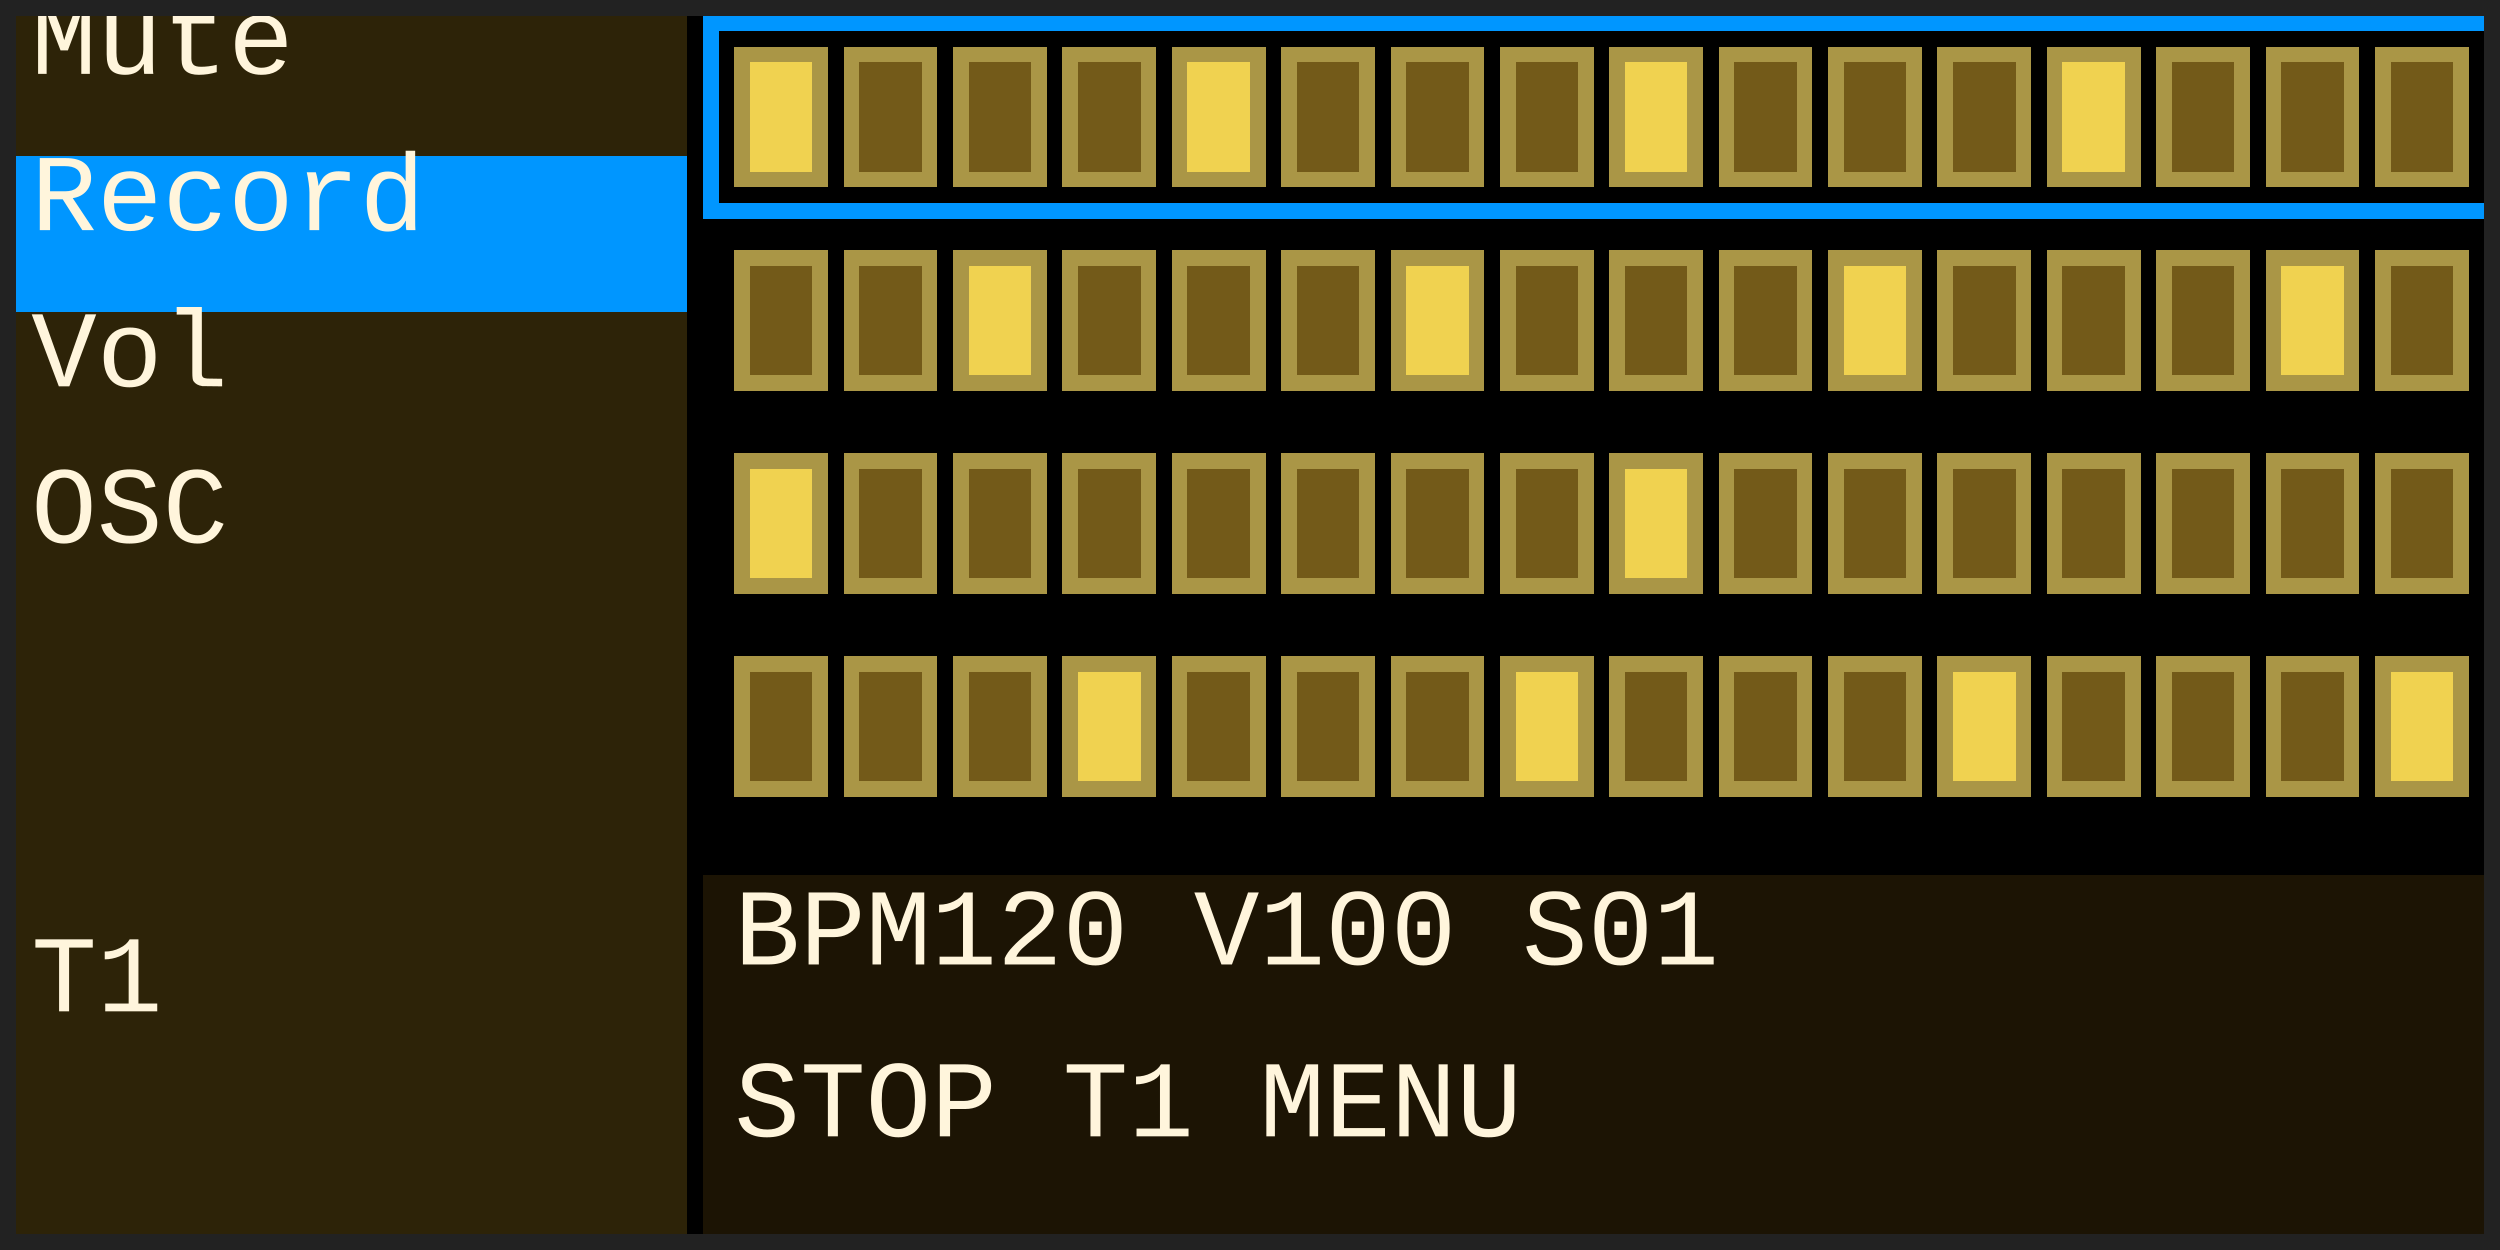
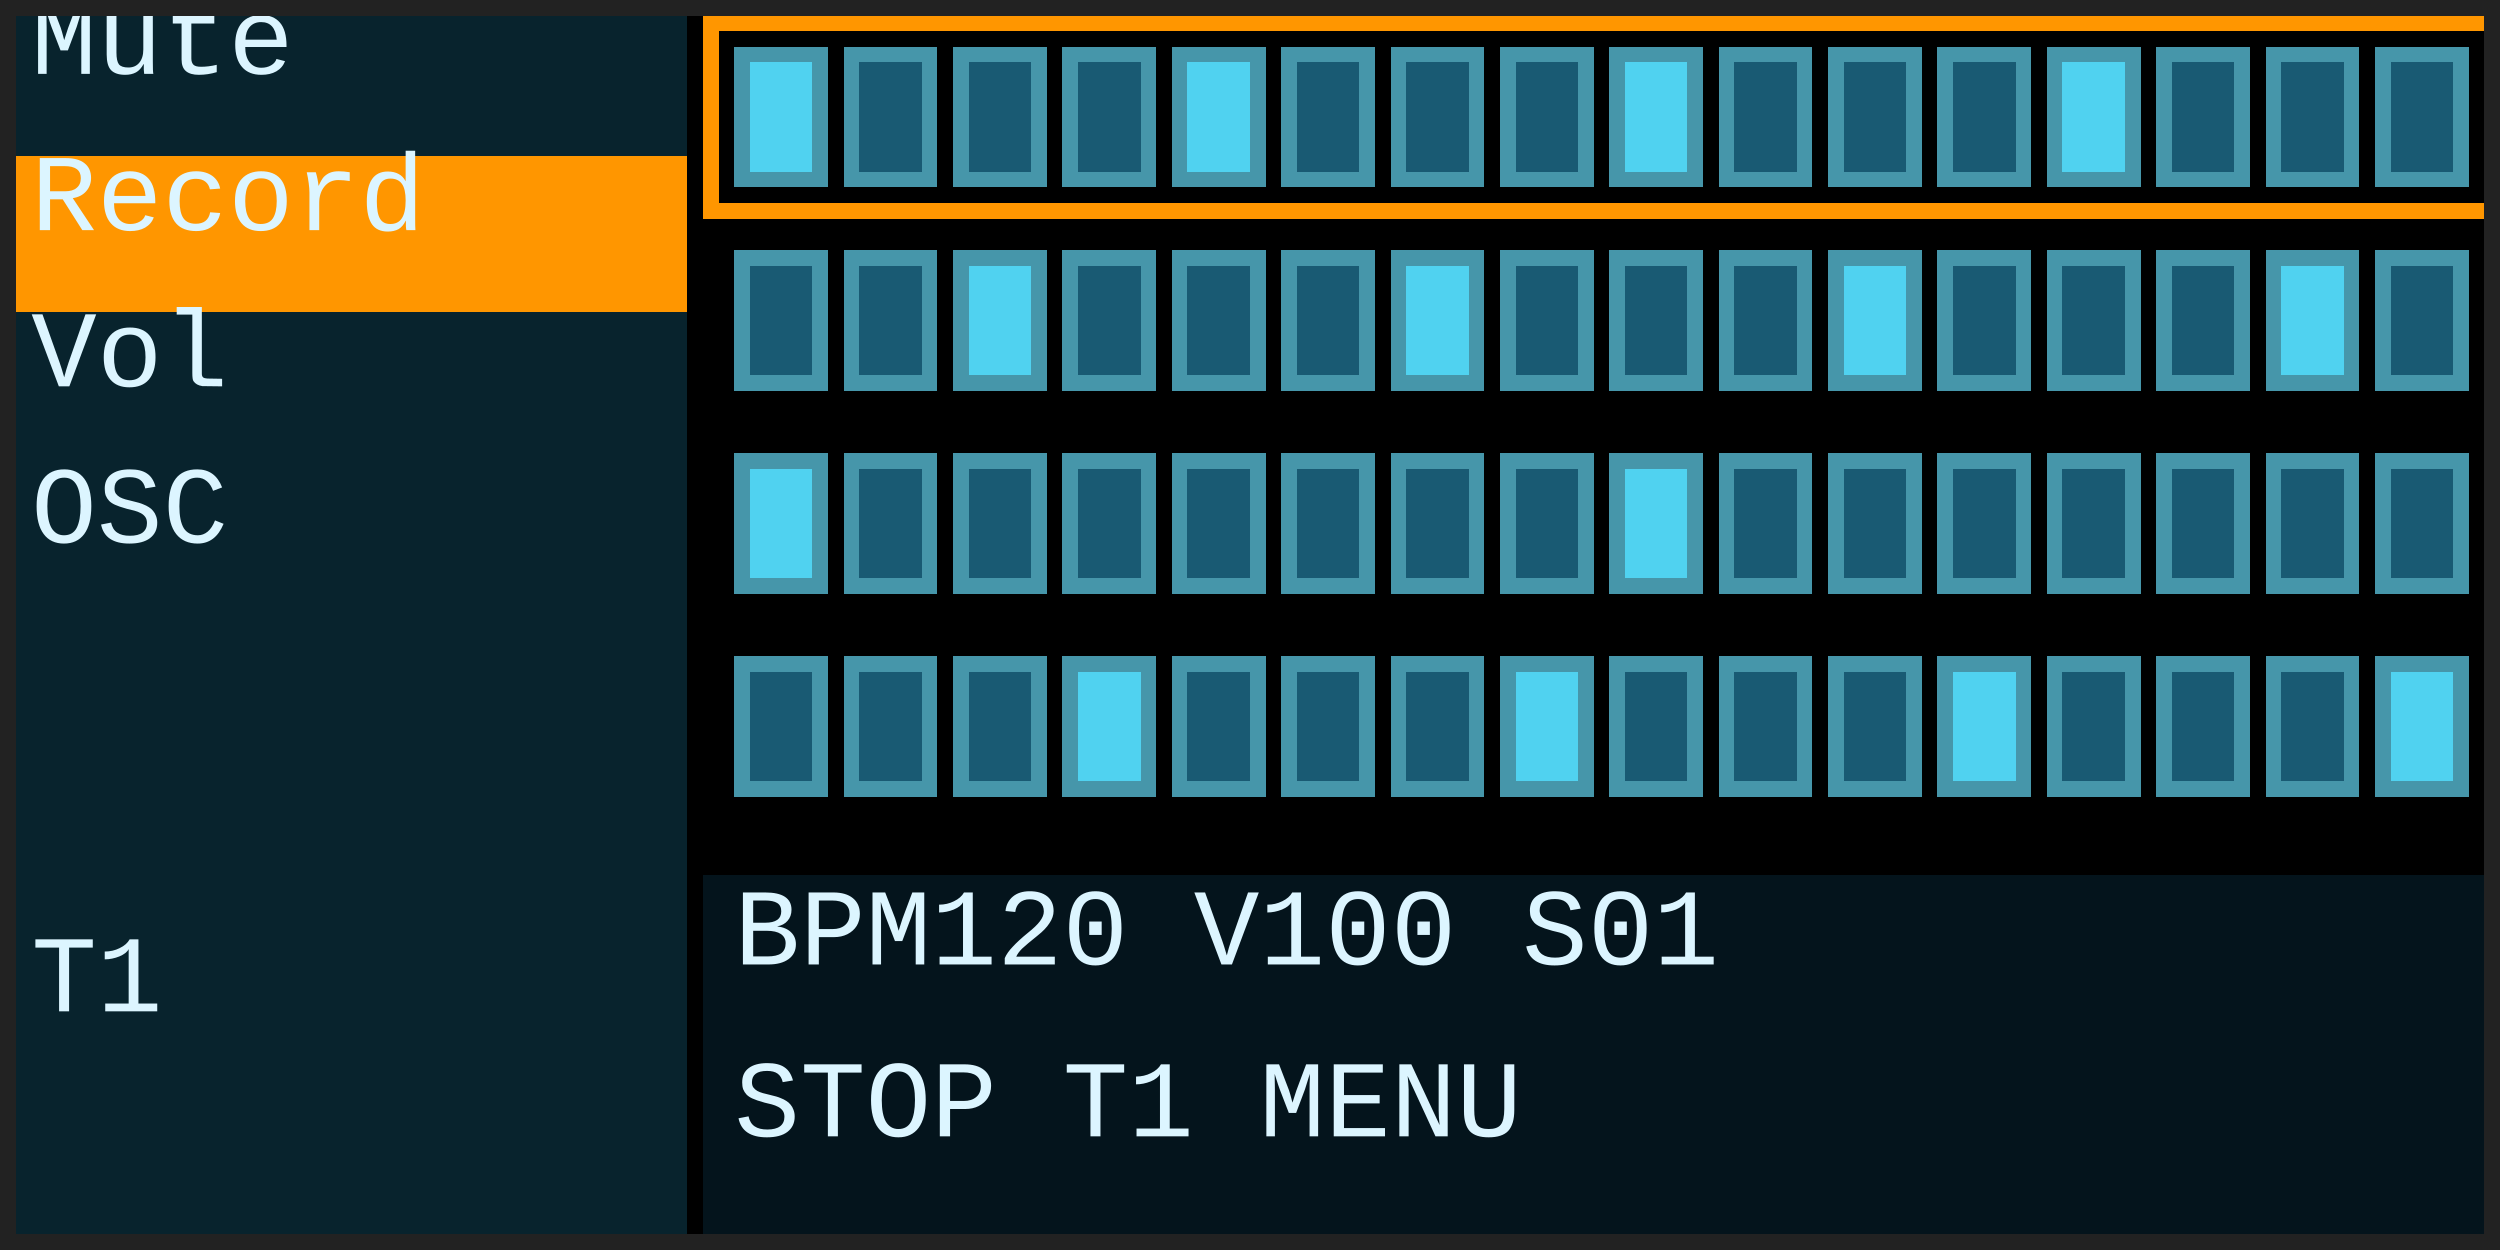
<svg xmlns="http://www.w3.org/2000/svg" viewBox="0 24 160 80" width="160" height="80" shape-rendering="crispEdges" text-rendering="geometricPrecision" overflow="hidden">
  <style>text { letter-spacing: 0; }</style>
  <rect x="0" y="24" width="160" height="80" fill="#000000" />
-   <rect x="0" y="24" width="44" height="80" fill="#2d2308" />
-   <rect x="0" y="24" width="44" height="10" fill="#2d2308" />
-   <text x="2" y="25" fill="#fff5dc" font-size="7" font-family="Courier New, Menlo, monospace" dominant-baseline="text-before-edge">Mute</text>
-   <rect x="0" y="34" width="44" height="10" fill="#0096ff" />
-   <text x="2" y="35" fill="#fff5dc" font-size="7" font-family="Courier New, Menlo, monospace" dominant-baseline="text-before-edge">Record</text>
-   <rect x="0" y="44" width="44" height="10" fill="#2d2308" />
-   <text x="2" y="45" fill="#fff5dc" font-size="7" font-family="Courier New, Menlo, monospace" dominant-baseline="text-before-edge">Vol</text>
-   <rect x="0" y="54" width="44" height="10" fill="#2d2308" />
-   <text x="2" y="55" fill="#fff5dc" font-size="7" font-family="Courier New, Menlo, monospace" dominant-baseline="text-before-edge">OSC</text>
-   <rect x="0" y="84" width="44" height="10" fill="#2d2308" />
-   <text x="2" y="85" fill="#fff5dc" font-size="7" font-family="Courier New, Menlo, monospace" dominant-baseline="text-before-edge">T1</text>
+   <rect x="0" y="24" width="44" height="80" fill="#08232d" />
+   <rect x="0" y="24" width="44" height="10" fill="#08232d" />
+   <text x="2" y="25" fill="#dcf5ff" font-size="7" font-family="Courier New, Menlo, monospace" dominant-baseline="text-before-edge">Mute</text>
+   <rect x="0" y="34" width="44" height="10" fill="#ff9600" />
+   <text x="2" y="35" fill="#dcf5ff" font-size="7" font-family="Courier New, Menlo, monospace" dominant-baseline="text-before-edge">Record</text>
+   <rect x="0" y="44" width="44" height="10" fill="#08232d" />
+   <text x="2" y="45" fill="#dcf5ff" font-size="7" font-family="Courier New, Menlo, monospace" dominant-baseline="text-before-edge">Vol</text>
+   <rect x="0" y="54" width="44" height="10" fill="#08232d" />
+   <text x="2" y="55" fill="#dcf5ff" font-size="7" font-family="Courier New, Menlo, monospace" dominant-baseline="text-before-edge">OSC</text>
+   <rect x="0" y="84" width="44" height="10" fill="#08232d" />
+   <text x="2" y="85" fill="#dcf5ff" font-size="7" font-family="Courier New, Menlo, monospace" dominant-baseline="text-before-edge">T1</text>
  <rect x="45" y="24" width="115" height="55" fill="#000000" />
-   <rect x="47" y="27" width="6" height="9" fill="#f0d250" />
-   <rect x="47" y="27" width="6" height="1" fill="#aa9646" />
-   <rect x="47" y="35" width="6" height="1" fill="#aa9646" />
-   <rect x="47" y="28" width="1" height="7" fill="#aa9646" />
-   <rect x="52" y="28" width="1" height="7" fill="#aa9646" />
-   <rect x="54" y="27" width="6" height="9" fill="#735a19" />
-   <rect x="54" y="27" width="6" height="1" fill="#aa9646" />
-   <rect x="54" y="35" width="6" height="1" fill="#aa9646" />
-   <rect x="54" y="28" width="1" height="7" fill="#aa9646" />
-   <rect x="59" y="28" width="1" height="7" fill="#aa9646" />
-   <rect x="61" y="27" width="6" height="9" fill="#735a19" />
-   <rect x="61" y="27" width="6" height="1" fill="#aa9646" />
-   <rect x="61" y="35" width="6" height="1" fill="#aa9646" />
-   <rect x="61" y="28" width="1" height="7" fill="#aa9646" />
-   <rect x="66" y="28" width="1" height="7" fill="#aa9646" />
-   <rect x="68" y="27" width="6" height="9" fill="#735a19" />
-   <rect x="68" y="27" width="6" height="1" fill="#aa9646" />
-   <rect x="68" y="35" width="6" height="1" fill="#aa9646" />
-   <rect x="68" y="28" width="1" height="7" fill="#aa9646" />
-   <rect x="73" y="28" width="1" height="7" fill="#aa9646" />
-   <rect x="75" y="27" width="6" height="9" fill="#f0d250" />
-   <rect x="75" y="27" width="6" height="1" fill="#aa9646" />
-   <rect x="75" y="35" width="6" height="1" fill="#aa9646" />
-   <rect x="75" y="28" width="1" height="7" fill="#aa9646" />
-   <rect x="80" y="28" width="1" height="7" fill="#aa9646" />
-   <rect x="82" y="27" width="6" height="9" fill="#735a19" />
-   <rect x="82" y="27" width="6" height="1" fill="#aa9646" />
-   <rect x="82" y="35" width="6" height="1" fill="#aa9646" />
-   <rect x="82" y="28" width="1" height="7" fill="#aa9646" />
-   <rect x="87" y="28" width="1" height="7" fill="#aa9646" />
-   <rect x="89" y="27" width="6" height="9" fill="#735a19" />
-   <rect x="89" y="27" width="6" height="1" fill="#aa9646" />
-   <rect x="89" y="35" width="6" height="1" fill="#aa9646" />
-   <rect x="89" y="28" width="1" height="7" fill="#aa9646" />
-   <rect x="94" y="28" width="1" height="7" fill="#aa9646" />
-   <rect x="96" y="27" width="6" height="9" fill="#735a19" />
-   <rect x="96" y="27" width="6" height="1" fill="#aa9646" />
-   <rect x="96" y="35" width="6" height="1" fill="#aa9646" />
-   <rect x="96" y="28" width="1" height="7" fill="#aa9646" />
-   <rect x="101" y="28" width="1" height="7" fill="#aa9646" />
-   <rect x="103" y="27" width="6" height="9" fill="#f0d250" />
-   <rect x="103" y="27" width="6" height="1" fill="#aa9646" />
-   <rect x="103" y="35" width="6" height="1" fill="#aa9646" />
-   <rect x="103" y="28" width="1" height="7" fill="#aa9646" />
-   <rect x="108" y="28" width="1" height="7" fill="#aa9646" />
-   <rect x="110" y="27" width="6" height="9" fill="#735a19" />
-   <rect x="110" y="27" width="6" height="1" fill="#aa9646" />
-   <rect x="110" y="35" width="6" height="1" fill="#aa9646" />
-   <rect x="110" y="28" width="1" height="7" fill="#aa9646" />
-   <rect x="115" y="28" width="1" height="7" fill="#aa9646" />
-   <rect x="117" y="27" width="6" height="9" fill="#735a19" />
-   <rect x="117" y="27" width="6" height="1" fill="#aa9646" />
-   <rect x="117" y="35" width="6" height="1" fill="#aa9646" />
-   <rect x="117" y="28" width="1" height="7" fill="#aa9646" />
-   <rect x="122" y="28" width="1" height="7" fill="#aa9646" />
-   <rect x="124" y="27" width="6" height="9" fill="#735a19" />
-   <rect x="124" y="27" width="6" height="1" fill="#aa9646" />
-   <rect x="124" y="35" width="6" height="1" fill="#aa9646" />
-   <rect x="124" y="28" width="1" height="7" fill="#aa9646" />
-   <rect x="129" y="28" width="1" height="7" fill="#aa9646" />
-   <rect x="131" y="27" width="6" height="9" fill="#f0d250" />
-   <rect x="131" y="27" width="6" height="1" fill="#aa9646" />
-   <rect x="131" y="35" width="6" height="1" fill="#aa9646" />
-   <rect x="131" y="28" width="1" height="7" fill="#aa9646" />
-   <rect x="136" y="28" width="1" height="7" fill="#aa9646" />
-   <rect x="138" y="27" width="6" height="9" fill="#735a19" />
-   <rect x="138" y="27" width="6" height="1" fill="#aa9646" />
-   <rect x="138" y="35" width="6" height="1" fill="#aa9646" />
-   <rect x="138" y="28" width="1" height="7" fill="#aa9646" />
-   <rect x="143" y="28" width="1" height="7" fill="#aa9646" />
-   <rect x="145" y="27" width="6" height="9" fill="#735a19" />
-   <rect x="145" y="27" width="6" height="1" fill="#aa9646" />
-   <rect x="145" y="35" width="6" height="1" fill="#aa9646" />
-   <rect x="145" y="28" width="1" height="7" fill="#aa9646" />
-   <rect x="150" y="28" width="1" height="7" fill="#aa9646" />
-   <rect x="152" y="27" width="6" height="9" fill="#735a19" />
-   <rect x="152" y="27" width="6" height="1" fill="#aa9646" />
-   <rect x="152" y="35" width="6" height="1" fill="#aa9646" />
-   <rect x="152" y="28" width="1" height="7" fill="#aa9646" />
-   <rect x="157" y="28" width="1" height="7" fill="#aa9646" />
-   <rect x="47" y="40" width="6" height="9" fill="#735a19" />
-   <rect x="47" y="40" width="6" height="1" fill="#aa9646" />
-   <rect x="47" y="48" width="6" height="1" fill="#aa9646" />
-   <rect x="47" y="41" width="1" height="7" fill="#aa9646" />
-   <rect x="52" y="41" width="1" height="7" fill="#aa9646" />
-   <rect x="54" y="40" width="6" height="9" fill="#735a19" />
-   <rect x="54" y="40" width="6" height="1" fill="#aa9646" />
-   <rect x="54" y="48" width="6" height="1" fill="#aa9646" />
-   <rect x="54" y="41" width="1" height="7" fill="#aa9646" />
-   <rect x="59" y="41" width="1" height="7" fill="#aa9646" />
-   <rect x="61" y="40" width="6" height="9" fill="#f0d250" />
-   <rect x="61" y="40" width="6" height="1" fill="#aa9646" />
-   <rect x="61" y="48" width="6" height="1" fill="#aa9646" />
-   <rect x="61" y="41" width="1" height="7" fill="#aa9646" />
-   <rect x="66" y="41" width="1" height="7" fill="#aa9646" />
-   <rect x="68" y="40" width="6" height="9" fill="#735a19" />
-   <rect x="68" y="40" width="6" height="1" fill="#aa9646" />
-   <rect x="68" y="48" width="6" height="1" fill="#aa9646" />
-   <rect x="68" y="41" width="1" height="7" fill="#aa9646" />
-   <rect x="73" y="41" width="1" height="7" fill="#aa9646" />
-   <rect x="75" y="40" width="6" height="9" fill="#735a19" />
-   <rect x="75" y="40" width="6" height="1" fill="#aa9646" />
-   <rect x="75" y="48" width="6" height="1" fill="#aa9646" />
-   <rect x="75" y="41" width="1" height="7" fill="#aa9646" />
-   <rect x="80" y="41" width="1" height="7" fill="#aa9646" />
-   <rect x="82" y="40" width="6" height="9" fill="#735a19" />
-   <rect x="82" y="40" width="6" height="1" fill="#aa9646" />
-   <rect x="82" y="48" width="6" height="1" fill="#aa9646" />
-   <rect x="82" y="41" width="1" height="7" fill="#aa9646" />
-   <rect x="87" y="41" width="1" height="7" fill="#aa9646" />
-   <rect x="89" y="40" width="6" height="9" fill="#f0d250" />
-   <rect x="89" y="40" width="6" height="1" fill="#aa9646" />
-   <rect x="89" y="48" width="6" height="1" fill="#aa9646" />
-   <rect x="89" y="41" width="1" height="7" fill="#aa9646" />
-   <rect x="94" y="41" width="1" height="7" fill="#aa9646" />
-   <rect x="96" y="40" width="6" height="9" fill="#735a19" />
-   <rect x="96" y="40" width="6" height="1" fill="#aa9646" />
-   <rect x="96" y="48" width="6" height="1" fill="#aa9646" />
-   <rect x="96" y="41" width="1" height="7" fill="#aa9646" />
-   <rect x="101" y="41" width="1" height="7" fill="#aa9646" />
-   <rect x="103" y="40" width="6" height="9" fill="#735a19" />
-   <rect x="103" y="40" width="6" height="1" fill="#aa9646" />
-   <rect x="103" y="48" width="6" height="1" fill="#aa9646" />
-   <rect x="103" y="41" width="1" height="7" fill="#aa9646" />
-   <rect x="108" y="41" width="1" height="7" fill="#aa9646" />
-   <rect x="110" y="40" width="6" height="9" fill="#735a19" />
-   <rect x="110" y="40" width="6" height="1" fill="#aa9646" />
-   <rect x="110" y="48" width="6" height="1" fill="#aa9646" />
-   <rect x="110" y="41" width="1" height="7" fill="#aa9646" />
-   <rect x="115" y="41" width="1" height="7" fill="#aa9646" />
-   <rect x="117" y="40" width="6" height="9" fill="#f0d250" />
-   <rect x="117" y="40" width="6" height="1" fill="#aa9646" />
-   <rect x="117" y="48" width="6" height="1" fill="#aa9646" />
-   <rect x="117" y="41" width="1" height="7" fill="#aa9646" />
-   <rect x="122" y="41" width="1" height="7" fill="#aa9646" />
-   <rect x="124" y="40" width="6" height="9" fill="#735a19" />
-   <rect x="124" y="40" width="6" height="1" fill="#aa9646" />
-   <rect x="124" y="48" width="6" height="1" fill="#aa9646" />
-   <rect x="124" y="41" width="1" height="7" fill="#aa9646" />
-   <rect x="129" y="41" width="1" height="7" fill="#aa9646" />
-   <rect x="131" y="40" width="6" height="9" fill="#735a19" />
-   <rect x="131" y="40" width="6" height="1" fill="#aa9646" />
-   <rect x="131" y="48" width="6" height="1" fill="#aa9646" />
-   <rect x="131" y="41" width="1" height="7" fill="#aa9646" />
-   <rect x="136" y="41" width="1" height="7" fill="#aa9646" />
-   <rect x="138" y="40" width="6" height="9" fill="#735a19" />
-   <rect x="138" y="40" width="6" height="1" fill="#aa9646" />
-   <rect x="138" y="48" width="6" height="1" fill="#aa9646" />
-   <rect x="138" y="41" width="1" height="7" fill="#aa9646" />
-   <rect x="143" y="41" width="1" height="7" fill="#aa9646" />
-   <rect x="145" y="40" width="6" height="9" fill="#f0d250" />
-   <rect x="145" y="40" width="6" height="1" fill="#aa9646" />
-   <rect x="145" y="48" width="6" height="1" fill="#aa9646" />
-   <rect x="145" y="41" width="1" height="7" fill="#aa9646" />
-   <rect x="150" y="41" width="1" height="7" fill="#aa9646" />
-   <rect x="152" y="40" width="6" height="9" fill="#735a19" />
-   <rect x="152" y="40" width="6" height="1" fill="#aa9646" />
-   <rect x="152" y="48" width="6" height="1" fill="#aa9646" />
-   <rect x="152" y="41" width="1" height="7" fill="#aa9646" />
-   <rect x="157" y="41" width="1" height="7" fill="#aa9646" />
-   <rect x="47" y="53" width="6" height="9" fill="#f0d250" />
-   <rect x="47" y="53" width="6" height="1" fill="#aa9646" />
-   <rect x="47" y="61" width="6" height="1" fill="#aa9646" />
-   <rect x="47" y="54" width="1" height="7" fill="#aa9646" />
-   <rect x="52" y="54" width="1" height="7" fill="#aa9646" />
-   <rect x="54" y="53" width="6" height="9" fill="#735a19" />
-   <rect x="54" y="53" width="6" height="1" fill="#aa9646" />
-   <rect x="54" y="61" width="6" height="1" fill="#aa9646" />
-   <rect x="54" y="54" width="1" height="7" fill="#aa9646" />
-   <rect x="59" y="54" width="1" height="7" fill="#aa9646" />
-   <rect x="61" y="53" width="6" height="9" fill="#735a19" />
-   <rect x="61" y="53" width="6" height="1" fill="#aa9646" />
-   <rect x="61" y="61" width="6" height="1" fill="#aa9646" />
-   <rect x="61" y="54" width="1" height="7" fill="#aa9646" />
-   <rect x="66" y="54" width="1" height="7" fill="#aa9646" />
-   <rect x="68" y="53" width="6" height="9" fill="#735a19" />
-   <rect x="68" y="53" width="6" height="1" fill="#aa9646" />
-   <rect x="68" y="61" width="6" height="1" fill="#aa9646" />
-   <rect x="68" y="54" width="1" height="7" fill="#aa9646" />
-   <rect x="73" y="54" width="1" height="7" fill="#aa9646" />
-   <rect x="75" y="53" width="6" height="9" fill="#735a19" />
-   <rect x="75" y="53" width="6" height="1" fill="#aa9646" />
-   <rect x="75" y="61" width="6" height="1" fill="#aa9646" />
-   <rect x="75" y="54" width="1" height="7" fill="#aa9646" />
-   <rect x="80" y="54" width="1" height="7" fill="#aa9646" />
-   <rect x="82" y="53" width="6" height="9" fill="#735a19" />
-   <rect x="82" y="53" width="6" height="1" fill="#aa9646" />
-   <rect x="82" y="61" width="6" height="1" fill="#aa9646" />
-   <rect x="82" y="54" width="1" height="7" fill="#aa9646" />
-   <rect x="87" y="54" width="1" height="7" fill="#aa9646" />
-   <rect x="89" y="53" width="6" height="9" fill="#735a19" />
-   <rect x="89" y="53" width="6" height="1" fill="#aa9646" />
-   <rect x="89" y="61" width="6" height="1" fill="#aa9646" />
-   <rect x="89" y="54" width="1" height="7" fill="#aa9646" />
-   <rect x="94" y="54" width="1" height="7" fill="#aa9646" />
-   <rect x="96" y="53" width="6" height="9" fill="#735a19" />
-   <rect x="96" y="53" width="6" height="1" fill="#aa9646" />
-   <rect x="96" y="61" width="6" height="1" fill="#aa9646" />
-   <rect x="96" y="54" width="1" height="7" fill="#aa9646" />
-   <rect x="101" y="54" width="1" height="7" fill="#aa9646" />
-   <rect x="103" y="53" width="6" height="9" fill="#f0d250" />
-   <rect x="103" y="53" width="6" height="1" fill="#aa9646" />
-   <rect x="103" y="61" width="6" height="1" fill="#aa9646" />
-   <rect x="103" y="54" width="1" height="7" fill="#aa9646" />
-   <rect x="108" y="54" width="1" height="7" fill="#aa9646" />
-   <rect x="110" y="53" width="6" height="9" fill="#735a19" />
-   <rect x="110" y="53" width="6" height="1" fill="#aa9646" />
-   <rect x="110" y="61" width="6" height="1" fill="#aa9646" />
-   <rect x="110" y="54" width="1" height="7" fill="#aa9646" />
-   <rect x="115" y="54" width="1" height="7" fill="#aa9646" />
-   <rect x="117" y="53" width="6" height="9" fill="#735a19" />
-   <rect x="117" y="53" width="6" height="1" fill="#aa9646" />
-   <rect x="117" y="61" width="6" height="1" fill="#aa9646" />
-   <rect x="117" y="54" width="1" height="7" fill="#aa9646" />
-   <rect x="122" y="54" width="1" height="7" fill="#aa9646" />
-   <rect x="124" y="53" width="6" height="9" fill="#735a19" />
-   <rect x="124" y="53" width="6" height="1" fill="#aa9646" />
-   <rect x="124" y="61" width="6" height="1" fill="#aa9646" />
-   <rect x="124" y="54" width="1" height="7" fill="#aa9646" />
-   <rect x="129" y="54" width="1" height="7" fill="#aa9646" />
-   <rect x="131" y="53" width="6" height="9" fill="#735a19" />
-   <rect x="131" y="53" width="6" height="1" fill="#aa9646" />
-   <rect x="131" y="61" width="6" height="1" fill="#aa9646" />
-   <rect x="131" y="54" width="1" height="7" fill="#aa9646" />
-   <rect x="136" y="54" width="1" height="7" fill="#aa9646" />
-   <rect x="138" y="53" width="6" height="9" fill="#735a19" />
-   <rect x="138" y="53" width="6" height="1" fill="#aa9646" />
-   <rect x="138" y="61" width="6" height="1" fill="#aa9646" />
-   <rect x="138" y="54" width="1" height="7" fill="#aa9646" />
-   <rect x="143" y="54" width="1" height="7" fill="#aa9646" />
-   <rect x="145" y="53" width="6" height="9" fill="#735a19" />
-   <rect x="145" y="53" width="6" height="1" fill="#aa9646" />
-   <rect x="145" y="61" width="6" height="1" fill="#aa9646" />
-   <rect x="145" y="54" width="1" height="7" fill="#aa9646" />
-   <rect x="150" y="54" width="1" height="7" fill="#aa9646" />
-   <rect x="152" y="53" width="6" height="9" fill="#735a19" />
-   <rect x="152" y="53" width="6" height="1" fill="#aa9646" />
-   <rect x="152" y="61" width="6" height="1" fill="#aa9646" />
-   <rect x="152" y="54" width="1" height="7" fill="#aa9646" />
-   <rect x="157" y="54" width="1" height="7" fill="#aa9646" />
-   <rect x="47" y="66" width="6" height="9" fill="#735a19" />
-   <rect x="47" y="66" width="6" height="1" fill="#aa9646" />
-   <rect x="47" y="74" width="6" height="1" fill="#aa9646" />
-   <rect x="47" y="67" width="1" height="7" fill="#aa9646" />
-   <rect x="52" y="67" width="1" height="7" fill="#aa9646" />
-   <rect x="54" y="66" width="6" height="9" fill="#735a19" />
-   <rect x="54" y="66" width="6" height="1" fill="#aa9646" />
-   <rect x="54" y="74" width="6" height="1" fill="#aa9646" />
-   <rect x="54" y="67" width="1" height="7" fill="#aa9646" />
-   <rect x="59" y="67" width="1" height="7" fill="#aa9646" />
-   <rect x="61" y="66" width="6" height="9" fill="#735a19" />
-   <rect x="61" y="66" width="6" height="1" fill="#aa9646" />
-   <rect x="61" y="74" width="6" height="1" fill="#aa9646" />
-   <rect x="61" y="67" width="1" height="7" fill="#aa9646" />
-   <rect x="66" y="67" width="1" height="7" fill="#aa9646" />
-   <rect x="68" y="66" width="6" height="9" fill="#f0d250" />
-   <rect x="68" y="66" width="6" height="1" fill="#aa9646" />
-   <rect x="68" y="74" width="6" height="1" fill="#aa9646" />
-   <rect x="68" y="67" width="1" height="7" fill="#aa9646" />
-   <rect x="73" y="67" width="1" height="7" fill="#aa9646" />
-   <rect x="75" y="66" width="6" height="9" fill="#735a19" />
-   <rect x="75" y="66" width="6" height="1" fill="#aa9646" />
-   <rect x="75" y="74" width="6" height="1" fill="#aa9646" />
-   <rect x="75" y="67" width="1" height="7" fill="#aa9646" />
-   <rect x="80" y="67" width="1" height="7" fill="#aa9646" />
-   <rect x="82" y="66" width="6" height="9" fill="#735a19" />
-   <rect x="82" y="66" width="6" height="1" fill="#aa9646" />
-   <rect x="82" y="74" width="6" height="1" fill="#aa9646" />
-   <rect x="82" y="67" width="1" height="7" fill="#aa9646" />
-   <rect x="87" y="67" width="1" height="7" fill="#aa9646" />
-   <rect x="89" y="66" width="6" height="9" fill="#735a19" />
-   <rect x="89" y="66" width="6" height="1" fill="#aa9646" />
-   <rect x="89" y="74" width="6" height="1" fill="#aa9646" />
-   <rect x="89" y="67" width="1" height="7" fill="#aa9646" />
-   <rect x="94" y="67" width="1" height="7" fill="#aa9646" />
-   <rect x="96" y="66" width="6" height="9" fill="#f0d250" />
-   <rect x="96" y="66" width="6" height="1" fill="#aa9646" />
-   <rect x="96" y="74" width="6" height="1" fill="#aa9646" />
-   <rect x="96" y="67" width="1" height="7" fill="#aa9646" />
-   <rect x="101" y="67" width="1" height="7" fill="#aa9646" />
-   <rect x="103" y="66" width="6" height="9" fill="#735a19" />
-   <rect x="103" y="66" width="6" height="1" fill="#aa9646" />
-   <rect x="103" y="74" width="6" height="1" fill="#aa9646" />
-   <rect x="103" y="67" width="1" height="7" fill="#aa9646" />
-   <rect x="108" y="67" width="1" height="7" fill="#aa9646" />
-   <rect x="110" y="66" width="6" height="9" fill="#735a19" />
-   <rect x="110" y="66" width="6" height="1" fill="#aa9646" />
-   <rect x="110" y="74" width="6" height="1" fill="#aa9646" />
-   <rect x="110" y="67" width="1" height="7" fill="#aa9646" />
-   <rect x="115" y="67" width="1" height="7" fill="#aa9646" />
-   <rect x="117" y="66" width="6" height="9" fill="#735a19" />
-   <rect x="117" y="66" width="6" height="1" fill="#aa9646" />
-   <rect x="117" y="74" width="6" height="1" fill="#aa9646" />
-   <rect x="117" y="67" width="1" height="7" fill="#aa9646" />
-   <rect x="122" y="67" width="1" height="7" fill="#aa9646" />
-   <rect x="124" y="66" width="6" height="9" fill="#f0d250" />
-   <rect x="124" y="66" width="6" height="1" fill="#aa9646" />
-   <rect x="124" y="74" width="6" height="1" fill="#aa9646" />
-   <rect x="124" y="67" width="1" height="7" fill="#aa9646" />
-   <rect x="129" y="67" width="1" height="7" fill="#aa9646" />
-   <rect x="131" y="66" width="6" height="9" fill="#735a19" />
-   <rect x="131" y="66" width="6" height="1" fill="#aa9646" />
-   <rect x="131" y="74" width="6" height="1" fill="#aa9646" />
-   <rect x="131" y="67" width="1" height="7" fill="#aa9646" />
-   <rect x="136" y="67" width="1" height="7" fill="#aa9646" />
-   <rect x="138" y="66" width="6" height="9" fill="#735a19" />
-   <rect x="138" y="66" width="6" height="1" fill="#aa9646" />
-   <rect x="138" y="74" width="6" height="1" fill="#aa9646" />
-   <rect x="138" y="67" width="1" height="7" fill="#aa9646" />
-   <rect x="143" y="67" width="1" height="7" fill="#aa9646" />
-   <rect x="145" y="66" width="6" height="9" fill="#735a19" />
-   <rect x="145" y="66" width="6" height="1" fill="#aa9646" />
-   <rect x="145" y="74" width="6" height="1" fill="#aa9646" />
-   <rect x="145" y="67" width="1" height="7" fill="#aa9646" />
-   <rect x="150" y="67" width="1" height="7" fill="#aa9646" />
-   <rect x="152" y="66" width="6" height="9" fill="#f0d250" />
-   <rect x="152" y="66" width="6" height="1" fill="#aa9646" />
-   <rect x="152" y="74" width="6" height="1" fill="#aa9646" />
-   <rect x="152" y="67" width="1" height="7" fill="#aa9646" />
-   <rect x="157" y="67" width="1" height="7" fill="#aa9646" />
-   <rect x="45" y="25" width="115" height="1" fill="#0096ff" />
-   <rect x="45" y="37" width="115" height="1" fill="#0096ff" />
-   <rect x="45" y="26" width="1" height="11" fill="#0096ff" />
-   <rect x="159" y="26" width="1" height="11" fill="#0096ff" />
-   <rect x="45" y="80" width="115" height="24" fill="#1c1404" />
-   <text x="47" y="82" fill="#fff5dc" font-size="7" font-family="Courier New, Menlo, monospace" dominant-baseline="text-before-edge">BPM120 V100 S01</text>
-   <text x="47" y="93" fill="#fff5dc" font-size="7" font-family="Courier New, Menlo, monospace" dominant-baseline="text-before-edge">STOP  T1 MENU</text>
+   <rect x="47" y="27" width="6" height="9" fill="#50d2f0" />
+   <rect x="47" y="27" width="6" height="1" fill="#4696aa" />
+   <rect x="47" y="35" width="6" height="1" fill="#4696aa" />
+   <rect x="47" y="28" width="1" height="7" fill="#4696aa" />
+   <rect x="52" y="28" width="1" height="7" fill="#4696aa" />
+   <rect x="54" y="27" width="6" height="9" fill="#195a73" />
+   <rect x="54" y="27" width="6" height="1" fill="#4696aa" />
+   <rect x="54" y="35" width="6" height="1" fill="#4696aa" />
+   <rect x="54" y="28" width="1" height="7" fill="#4696aa" />
+   <rect x="59" y="28" width="1" height="7" fill="#4696aa" />
+   <rect x="61" y="27" width="6" height="9" fill="#195a73" />
+   <rect x="61" y="27" width="6" height="1" fill="#4696aa" />
+   <rect x="61" y="35" width="6" height="1" fill="#4696aa" />
+   <rect x="61" y="28" width="1" height="7" fill="#4696aa" />
+   <rect x="66" y="28" width="1" height="7" fill="#4696aa" />
+   <rect x="68" y="27" width="6" height="9" fill="#195a73" />
+   <rect x="68" y="27" width="6" height="1" fill="#4696aa" />
+   <rect x="68" y="35" width="6" height="1" fill="#4696aa" />
+   <rect x="68" y="28" width="1" height="7" fill="#4696aa" />
+   <rect x="73" y="28" width="1" height="7" fill="#4696aa" />
+   <rect x="75" y="27" width="6" height="9" fill="#50d2f0" />
+   <rect x="75" y="27" width="6" height="1" fill="#4696aa" />
+   <rect x="75" y="35" width="6" height="1" fill="#4696aa" />
+   <rect x="75" y="28" width="1" height="7" fill="#4696aa" />
+   <rect x="80" y="28" width="1" height="7" fill="#4696aa" />
+   <rect x="82" y="27" width="6" height="9" fill="#195a73" />
+   <rect x="82" y="27" width="6" height="1" fill="#4696aa" />
+   <rect x="82" y="35" width="6" height="1" fill="#4696aa" />
+   <rect x="82" y="28" width="1" height="7" fill="#4696aa" />
+   <rect x="87" y="28" width="1" height="7" fill="#4696aa" />
+   <rect x="89" y="27" width="6" height="9" fill="#195a73" />
+   <rect x="89" y="27" width="6" height="1" fill="#4696aa" />
+   <rect x="89" y="35" width="6" height="1" fill="#4696aa" />
+   <rect x="89" y="28" width="1" height="7" fill="#4696aa" />
+   <rect x="94" y="28" width="1" height="7" fill="#4696aa" />
+   <rect x="96" y="27" width="6" height="9" fill="#195a73" />
+   <rect x="96" y="27" width="6" height="1" fill="#4696aa" />
+   <rect x="96" y="35" width="6" height="1" fill="#4696aa" />
+   <rect x="96" y="28" width="1" height="7" fill="#4696aa" />
+   <rect x="101" y="28" width="1" height="7" fill="#4696aa" />
+   <rect x="103" y="27" width="6" height="9" fill="#50d2f0" />
+   <rect x="103" y="27" width="6" height="1" fill="#4696aa" />
+   <rect x="103" y="35" width="6" height="1" fill="#4696aa" />
+   <rect x="103" y="28" width="1" height="7" fill="#4696aa" />
+   <rect x="108" y="28" width="1" height="7" fill="#4696aa" />
+   <rect x="110" y="27" width="6" height="9" fill="#195a73" />
+   <rect x="110" y="27" width="6" height="1" fill="#4696aa" />
+   <rect x="110" y="35" width="6" height="1" fill="#4696aa" />
+   <rect x="110" y="28" width="1" height="7" fill="#4696aa" />
+   <rect x="115" y="28" width="1" height="7" fill="#4696aa" />
+   <rect x="117" y="27" width="6" height="9" fill="#195a73" />
+   <rect x="117" y="27" width="6" height="1" fill="#4696aa" />
+   <rect x="117" y="35" width="6" height="1" fill="#4696aa" />
+   <rect x="117" y="28" width="1" height="7" fill="#4696aa" />
+   <rect x="122" y="28" width="1" height="7" fill="#4696aa" />
+   <rect x="124" y="27" width="6" height="9" fill="#195a73" />
+   <rect x="124" y="27" width="6" height="1" fill="#4696aa" />
+   <rect x="124" y="35" width="6" height="1" fill="#4696aa" />
+   <rect x="124" y="28" width="1" height="7" fill="#4696aa" />
+   <rect x="129" y="28" width="1" height="7" fill="#4696aa" />
+   <rect x="131" y="27" width="6" height="9" fill="#50d2f0" />
+   <rect x="131" y="27" width="6" height="1" fill="#4696aa" />
+   <rect x="131" y="35" width="6" height="1" fill="#4696aa" />
+   <rect x="131" y="28" width="1" height="7" fill="#4696aa" />
+   <rect x="136" y="28" width="1" height="7" fill="#4696aa" />
+   <rect x="138" y="27" width="6" height="9" fill="#195a73" />
+   <rect x="138" y="27" width="6" height="1" fill="#4696aa" />
+   <rect x="138" y="35" width="6" height="1" fill="#4696aa" />
+   <rect x="138" y="28" width="1" height="7" fill="#4696aa" />
+   <rect x="143" y="28" width="1" height="7" fill="#4696aa" />
+   <rect x="145" y="27" width="6" height="9" fill="#195a73" />
+   <rect x="145" y="27" width="6" height="1" fill="#4696aa" />
+   <rect x="145" y="35" width="6" height="1" fill="#4696aa" />
+   <rect x="145" y="28" width="1" height="7" fill="#4696aa" />
+   <rect x="150" y="28" width="1" height="7" fill="#4696aa" />
+   <rect x="152" y="27" width="6" height="9" fill="#195a73" />
+   <rect x="152" y="27" width="6" height="1" fill="#4696aa" />
+   <rect x="152" y="35" width="6" height="1" fill="#4696aa" />
+   <rect x="152" y="28" width="1" height="7" fill="#4696aa" />
+   <rect x="157" y="28" width="1" height="7" fill="#4696aa" />
+   <rect x="47" y="40" width="6" height="9" fill="#195a73" />
+   <rect x="47" y="40" width="6" height="1" fill="#4696aa" />
+   <rect x="47" y="48" width="6" height="1" fill="#4696aa" />
+   <rect x="47" y="41" width="1" height="7" fill="#4696aa" />
+   <rect x="52" y="41" width="1" height="7" fill="#4696aa" />
+   <rect x="54" y="40" width="6" height="9" fill="#195a73" />
+   <rect x="54" y="40" width="6" height="1" fill="#4696aa" />
+   <rect x="54" y="48" width="6" height="1" fill="#4696aa" />
+   <rect x="54" y="41" width="1" height="7" fill="#4696aa" />
+   <rect x="59" y="41" width="1" height="7" fill="#4696aa" />
+   <rect x="61" y="40" width="6" height="9" fill="#50d2f0" />
+   <rect x="61" y="40" width="6" height="1" fill="#4696aa" />
+   <rect x="61" y="48" width="6" height="1" fill="#4696aa" />
+   <rect x="61" y="41" width="1" height="7" fill="#4696aa" />
+   <rect x="66" y="41" width="1" height="7" fill="#4696aa" />
+   <rect x="68" y="40" width="6" height="9" fill="#195a73" />
+   <rect x="68" y="40" width="6" height="1" fill="#4696aa" />
+   <rect x="68" y="48" width="6" height="1" fill="#4696aa" />
+   <rect x="68" y="41" width="1" height="7" fill="#4696aa" />
+   <rect x="73" y="41" width="1" height="7" fill="#4696aa" />
+   <rect x="75" y="40" width="6" height="9" fill="#195a73" />
+   <rect x="75" y="40" width="6" height="1" fill="#4696aa" />
+   <rect x="75" y="48" width="6" height="1" fill="#4696aa" />
+   <rect x="75" y="41" width="1" height="7" fill="#4696aa" />
+   <rect x="80" y="41" width="1" height="7" fill="#4696aa" />
+   <rect x="82" y="40" width="6" height="9" fill="#195a73" />
+   <rect x="82" y="40" width="6" height="1" fill="#4696aa" />
+   <rect x="82" y="48" width="6" height="1" fill="#4696aa" />
+   <rect x="82" y="41" width="1" height="7" fill="#4696aa" />
+   <rect x="87" y="41" width="1" height="7" fill="#4696aa" />
+   <rect x="89" y="40" width="6" height="9" fill="#50d2f0" />
+   <rect x="89" y="40" width="6" height="1" fill="#4696aa" />
+   <rect x="89" y="48" width="6" height="1" fill="#4696aa" />
+   <rect x="89" y="41" width="1" height="7" fill="#4696aa" />
+   <rect x="94" y="41" width="1" height="7" fill="#4696aa" />
+   <rect x="96" y="40" width="6" height="9" fill="#195a73" />
+   <rect x="96" y="40" width="6" height="1" fill="#4696aa" />
+   <rect x="96" y="48" width="6" height="1" fill="#4696aa" />
+   <rect x="96" y="41" width="1" height="7" fill="#4696aa" />
+   <rect x="101" y="41" width="1" height="7" fill="#4696aa" />
+   <rect x="103" y="40" width="6" height="9" fill="#195a73" />
+   <rect x="103" y="40" width="6" height="1" fill="#4696aa" />
+   <rect x="103" y="48" width="6" height="1" fill="#4696aa" />
+   <rect x="103" y="41" width="1" height="7" fill="#4696aa" />
+   <rect x="108" y="41" width="1" height="7" fill="#4696aa" />
+   <rect x="110" y="40" width="6" height="9" fill="#195a73" />
+   <rect x="110" y="40" width="6" height="1" fill="#4696aa" />
+   <rect x="110" y="48" width="6" height="1" fill="#4696aa" />
+   <rect x="110" y="41" width="1" height="7" fill="#4696aa" />
+   <rect x="115" y="41" width="1" height="7" fill="#4696aa" />
+   <rect x="117" y="40" width="6" height="9" fill="#50d2f0" />
+   <rect x="117" y="40" width="6" height="1" fill="#4696aa" />
+   <rect x="117" y="48" width="6" height="1" fill="#4696aa" />
+   <rect x="117" y="41" width="1" height="7" fill="#4696aa" />
+   <rect x="122" y="41" width="1" height="7" fill="#4696aa" />
+   <rect x="124" y="40" width="6" height="9" fill="#195a73" />
+   <rect x="124" y="40" width="6" height="1" fill="#4696aa" />
+   <rect x="124" y="48" width="6" height="1" fill="#4696aa" />
+   <rect x="124" y="41" width="1" height="7" fill="#4696aa" />
+   <rect x="129" y="41" width="1" height="7" fill="#4696aa" />
+   <rect x="131" y="40" width="6" height="9" fill="#195a73" />
+   <rect x="131" y="40" width="6" height="1" fill="#4696aa" />
+   <rect x="131" y="48" width="6" height="1" fill="#4696aa" />
+   <rect x="131" y="41" width="1" height="7" fill="#4696aa" />
+   <rect x="136" y="41" width="1" height="7" fill="#4696aa" />
+   <rect x="138" y="40" width="6" height="9" fill="#195a73" />
+   <rect x="138" y="40" width="6" height="1" fill="#4696aa" />
+   <rect x="138" y="48" width="6" height="1" fill="#4696aa" />
+   <rect x="138" y="41" width="1" height="7" fill="#4696aa" />
+   <rect x="143" y="41" width="1" height="7" fill="#4696aa" />
+   <rect x="145" y="40" width="6" height="9" fill="#50d2f0" />
+   <rect x="145" y="40" width="6" height="1" fill="#4696aa" />
+   <rect x="145" y="48" width="6" height="1" fill="#4696aa" />
+   <rect x="145" y="41" width="1" height="7" fill="#4696aa" />
+   <rect x="150" y="41" width="1" height="7" fill="#4696aa" />
+   <rect x="152" y="40" width="6" height="9" fill="#195a73" />
+   <rect x="152" y="40" width="6" height="1" fill="#4696aa" />
+   <rect x="152" y="48" width="6" height="1" fill="#4696aa" />
+   <rect x="152" y="41" width="1" height="7" fill="#4696aa" />
+   <rect x="157" y="41" width="1" height="7" fill="#4696aa" />
+   <rect x="47" y="53" width="6" height="9" fill="#50d2f0" />
+   <rect x="47" y="53" width="6" height="1" fill="#4696aa" />
+   <rect x="47" y="61" width="6" height="1" fill="#4696aa" />
+   <rect x="47" y="54" width="1" height="7" fill="#4696aa" />
+   <rect x="52" y="54" width="1" height="7" fill="#4696aa" />
+   <rect x="54" y="53" width="6" height="9" fill="#195a73" />
+   <rect x="54" y="53" width="6" height="1" fill="#4696aa" />
+   <rect x="54" y="61" width="6" height="1" fill="#4696aa" />
+   <rect x="54" y="54" width="1" height="7" fill="#4696aa" />
+   <rect x="59" y="54" width="1" height="7" fill="#4696aa" />
+   <rect x="61" y="53" width="6" height="9" fill="#195a73" />
+   <rect x="61" y="53" width="6" height="1" fill="#4696aa" />
+   <rect x="61" y="61" width="6" height="1" fill="#4696aa" />
+   <rect x="61" y="54" width="1" height="7" fill="#4696aa" />
+   <rect x="66" y="54" width="1" height="7" fill="#4696aa" />
+   <rect x="68" y="53" width="6" height="9" fill="#195a73" />
+   <rect x="68" y="53" width="6" height="1" fill="#4696aa" />
+   <rect x="68" y="61" width="6" height="1" fill="#4696aa" />
+   <rect x="68" y="54" width="1" height="7" fill="#4696aa" />
+   <rect x="73" y="54" width="1" height="7" fill="#4696aa" />
+   <rect x="75" y="53" width="6" height="9" fill="#195a73" />
+   <rect x="75" y="53" width="6" height="1" fill="#4696aa" />
+   <rect x="75" y="61" width="6" height="1" fill="#4696aa" />
+   <rect x="75" y="54" width="1" height="7" fill="#4696aa" />
+   <rect x="80" y="54" width="1" height="7" fill="#4696aa" />
+   <rect x="82" y="53" width="6" height="9" fill="#195a73" />
+   <rect x="82" y="53" width="6" height="1" fill="#4696aa" />
+   <rect x="82" y="61" width="6" height="1" fill="#4696aa" />
+   <rect x="82" y="54" width="1" height="7" fill="#4696aa" />
+   <rect x="87" y="54" width="1" height="7" fill="#4696aa" />
+   <rect x="89" y="53" width="6" height="9" fill="#195a73" />
+   <rect x="89" y="53" width="6" height="1" fill="#4696aa" />
+   <rect x="89" y="61" width="6" height="1" fill="#4696aa" />
+   <rect x="89" y="54" width="1" height="7" fill="#4696aa" />
+   <rect x="94" y="54" width="1" height="7" fill="#4696aa" />
+   <rect x="96" y="53" width="6" height="9" fill="#195a73" />
+   <rect x="96" y="53" width="6" height="1" fill="#4696aa" />
+   <rect x="96" y="61" width="6" height="1" fill="#4696aa" />
+   <rect x="96" y="54" width="1" height="7" fill="#4696aa" />
+   <rect x="101" y="54" width="1" height="7" fill="#4696aa" />
+   <rect x="103" y="53" width="6" height="9" fill="#50d2f0" />
+   <rect x="103" y="53" width="6" height="1" fill="#4696aa" />
+   <rect x="103" y="61" width="6" height="1" fill="#4696aa" />
+   <rect x="103" y="54" width="1" height="7" fill="#4696aa" />
+   <rect x="108" y="54" width="1" height="7" fill="#4696aa" />
+   <rect x="110" y="53" width="6" height="9" fill="#195a73" />
+   <rect x="110" y="53" width="6" height="1" fill="#4696aa" />
+   <rect x="110" y="61" width="6" height="1" fill="#4696aa" />
+   <rect x="110" y="54" width="1" height="7" fill="#4696aa" />
+   <rect x="115" y="54" width="1" height="7" fill="#4696aa" />
+   <rect x="117" y="53" width="6" height="9" fill="#195a73" />
+   <rect x="117" y="53" width="6" height="1" fill="#4696aa" />
+   <rect x="117" y="61" width="6" height="1" fill="#4696aa" />
+   <rect x="117" y="54" width="1" height="7" fill="#4696aa" />
+   <rect x="122" y="54" width="1" height="7" fill="#4696aa" />
+   <rect x="124" y="53" width="6" height="9" fill="#195a73" />
+   <rect x="124" y="53" width="6" height="1" fill="#4696aa" />
+   <rect x="124" y="61" width="6" height="1" fill="#4696aa" />
+   <rect x="124" y="54" width="1" height="7" fill="#4696aa" />
+   <rect x="129" y="54" width="1" height="7" fill="#4696aa" />
+   <rect x="131" y="53" width="6" height="9" fill="#195a73" />
+   <rect x="131" y="53" width="6" height="1" fill="#4696aa" />
+   <rect x="131" y="61" width="6" height="1" fill="#4696aa" />
+   <rect x="131" y="54" width="1" height="7" fill="#4696aa" />
+   <rect x="136" y="54" width="1" height="7" fill="#4696aa" />
+   <rect x="138" y="53" width="6" height="9" fill="#195a73" />
+   <rect x="138" y="53" width="6" height="1" fill="#4696aa" />
+   <rect x="138" y="61" width="6" height="1" fill="#4696aa" />
+   <rect x="138" y="54" width="1" height="7" fill="#4696aa" />
+   <rect x="143" y="54" width="1" height="7" fill="#4696aa" />
+   <rect x="145" y="53" width="6" height="9" fill="#195a73" />
+   <rect x="145" y="53" width="6" height="1" fill="#4696aa" />
+   <rect x="145" y="61" width="6" height="1" fill="#4696aa" />
+   <rect x="145" y="54" width="1" height="7" fill="#4696aa" />
+   <rect x="150" y="54" width="1" height="7" fill="#4696aa" />
+   <rect x="152" y="53" width="6" height="9" fill="#195a73" />
+   <rect x="152" y="53" width="6" height="1" fill="#4696aa" />
+   <rect x="152" y="61" width="6" height="1" fill="#4696aa" />
+   <rect x="152" y="54" width="1" height="7" fill="#4696aa" />
+   <rect x="157" y="54" width="1" height="7" fill="#4696aa" />
+   <rect x="47" y="66" width="6" height="9" fill="#195a73" />
+   <rect x="47" y="66" width="6" height="1" fill="#4696aa" />
+   <rect x="47" y="74" width="6" height="1" fill="#4696aa" />
+   <rect x="47" y="67" width="1" height="7" fill="#4696aa" />
+   <rect x="52" y="67" width="1" height="7" fill="#4696aa" />
+   <rect x="54" y="66" width="6" height="9" fill="#195a73" />
+   <rect x="54" y="66" width="6" height="1" fill="#4696aa" />
+   <rect x="54" y="74" width="6" height="1" fill="#4696aa" />
+   <rect x="54" y="67" width="1" height="7" fill="#4696aa" />
+   <rect x="59" y="67" width="1" height="7" fill="#4696aa" />
+   <rect x="61" y="66" width="6" height="9" fill="#195a73" />
+   <rect x="61" y="66" width="6" height="1" fill="#4696aa" />
+   <rect x="61" y="74" width="6" height="1" fill="#4696aa" />
+   <rect x="61" y="67" width="1" height="7" fill="#4696aa" />
+   <rect x="66" y="67" width="1" height="7" fill="#4696aa" />
+   <rect x="68" y="66" width="6" height="9" fill="#50d2f0" />
+   <rect x="68" y="66" width="6" height="1" fill="#4696aa" />
+   <rect x="68" y="74" width="6" height="1" fill="#4696aa" />
+   <rect x="68" y="67" width="1" height="7" fill="#4696aa" />
+   <rect x="73" y="67" width="1" height="7" fill="#4696aa" />
+   <rect x="75" y="66" width="6" height="9" fill="#195a73" />
+   <rect x="75" y="66" width="6" height="1" fill="#4696aa" />
+   <rect x="75" y="74" width="6" height="1" fill="#4696aa" />
+   <rect x="75" y="67" width="1" height="7" fill="#4696aa" />
+   <rect x="80" y="67" width="1" height="7" fill="#4696aa" />
+   <rect x="82" y="66" width="6" height="9" fill="#195a73" />
+   <rect x="82" y="66" width="6" height="1" fill="#4696aa" />
+   <rect x="82" y="74" width="6" height="1" fill="#4696aa" />
+   <rect x="82" y="67" width="1" height="7" fill="#4696aa" />
+   <rect x="87" y="67" width="1" height="7" fill="#4696aa" />
+   <rect x="89" y="66" width="6" height="9" fill="#195a73" />
+   <rect x="89" y="66" width="6" height="1" fill="#4696aa" />
+   <rect x="89" y="74" width="6" height="1" fill="#4696aa" />
+   <rect x="89" y="67" width="1" height="7" fill="#4696aa" />
+   <rect x="94" y="67" width="1" height="7" fill="#4696aa" />
+   <rect x="96" y="66" width="6" height="9" fill="#50d2f0" />
+   <rect x="96" y="66" width="6" height="1" fill="#4696aa" />
+   <rect x="96" y="74" width="6" height="1" fill="#4696aa" />
+   <rect x="96" y="67" width="1" height="7" fill="#4696aa" />
+   <rect x="101" y="67" width="1" height="7" fill="#4696aa" />
+   <rect x="103" y="66" width="6" height="9" fill="#195a73" />
+   <rect x="103" y="66" width="6" height="1" fill="#4696aa" />
+   <rect x="103" y="74" width="6" height="1" fill="#4696aa" />
+   <rect x="103" y="67" width="1" height="7" fill="#4696aa" />
+   <rect x="108" y="67" width="1" height="7" fill="#4696aa" />
+   <rect x="110" y="66" width="6" height="9" fill="#195a73" />
+   <rect x="110" y="66" width="6" height="1" fill="#4696aa" />
+   <rect x="110" y="74" width="6" height="1" fill="#4696aa" />
+   <rect x="110" y="67" width="1" height="7" fill="#4696aa" />
+   <rect x="115" y="67" width="1" height="7" fill="#4696aa" />
+   <rect x="117" y="66" width="6" height="9" fill="#195a73" />
+   <rect x="117" y="66" width="6" height="1" fill="#4696aa" />
+   <rect x="117" y="74" width="6" height="1" fill="#4696aa" />
+   <rect x="117" y="67" width="1" height="7" fill="#4696aa" />
+   <rect x="122" y="67" width="1" height="7" fill="#4696aa" />
+   <rect x="124" y="66" width="6" height="9" fill="#50d2f0" />
+   <rect x="124" y="66" width="6" height="1" fill="#4696aa" />
+   <rect x="124" y="74" width="6" height="1" fill="#4696aa" />
+   <rect x="124" y="67" width="1" height="7" fill="#4696aa" />
+   <rect x="129" y="67" width="1" height="7" fill="#4696aa" />
+   <rect x="131" y="66" width="6" height="9" fill="#195a73" />
+   <rect x="131" y="66" width="6" height="1" fill="#4696aa" />
+   <rect x="131" y="74" width="6" height="1" fill="#4696aa" />
+   <rect x="131" y="67" width="1" height="7" fill="#4696aa" />
+   <rect x="136" y="67" width="1" height="7" fill="#4696aa" />
+   <rect x="138" y="66" width="6" height="9" fill="#195a73" />
+   <rect x="138" y="66" width="6" height="1" fill="#4696aa" />
+   <rect x="138" y="74" width="6" height="1" fill="#4696aa" />
+   <rect x="138" y="67" width="1" height="7" fill="#4696aa" />
+   <rect x="143" y="67" width="1" height="7" fill="#4696aa" />
+   <rect x="145" y="66" width="6" height="9" fill="#195a73" />
+   <rect x="145" y="66" width="6" height="1" fill="#4696aa" />
+   <rect x="145" y="74" width="6" height="1" fill="#4696aa" />
+   <rect x="145" y="67" width="1" height="7" fill="#4696aa" />
+   <rect x="150" y="67" width="1" height="7" fill="#4696aa" />
+   <rect x="152" y="66" width="6" height="9" fill="#50d2f0" />
+   <rect x="152" y="66" width="6" height="1" fill="#4696aa" />
+   <rect x="152" y="74" width="6" height="1" fill="#4696aa" />
+   <rect x="152" y="67" width="1" height="7" fill="#4696aa" />
+   <rect x="157" y="67" width="1" height="7" fill="#4696aa" />
+   <rect x="45" y="25" width="115" height="1" fill="#ff9600" />
+   <rect x="45" y="37" width="115" height="1" fill="#ff9600" />
+   <rect x="45" y="26" width="1" height="11" fill="#ff9600" />
+   <rect x="159" y="26" width="1" height="11" fill="#ff9600" />
+   <rect x="45" y="80" width="115" height="24" fill="#04141c" />
+   <text x="47" y="82" fill="#dcf5ff" font-size="7" font-family="Courier New, Menlo, monospace" dominant-baseline="text-before-edge">BPM120 V100 S01</text>
+   <text x="47" y="93" fill="#dcf5ff" font-size="7" font-family="Courier New, Menlo, monospace" dominant-baseline="text-before-edge">STOP  T1 MENU</text>
  <rect x="0" y="24" width="160" height="1" fill="#222222" />
  <rect x="0" y="103" width="160" height="1" fill="#222222" />
  <rect x="0" y="25" width="1" height="78" fill="#222222" />
  <rect x="159" y="25" width="1" height="78" fill="#222222" />
</svg>
